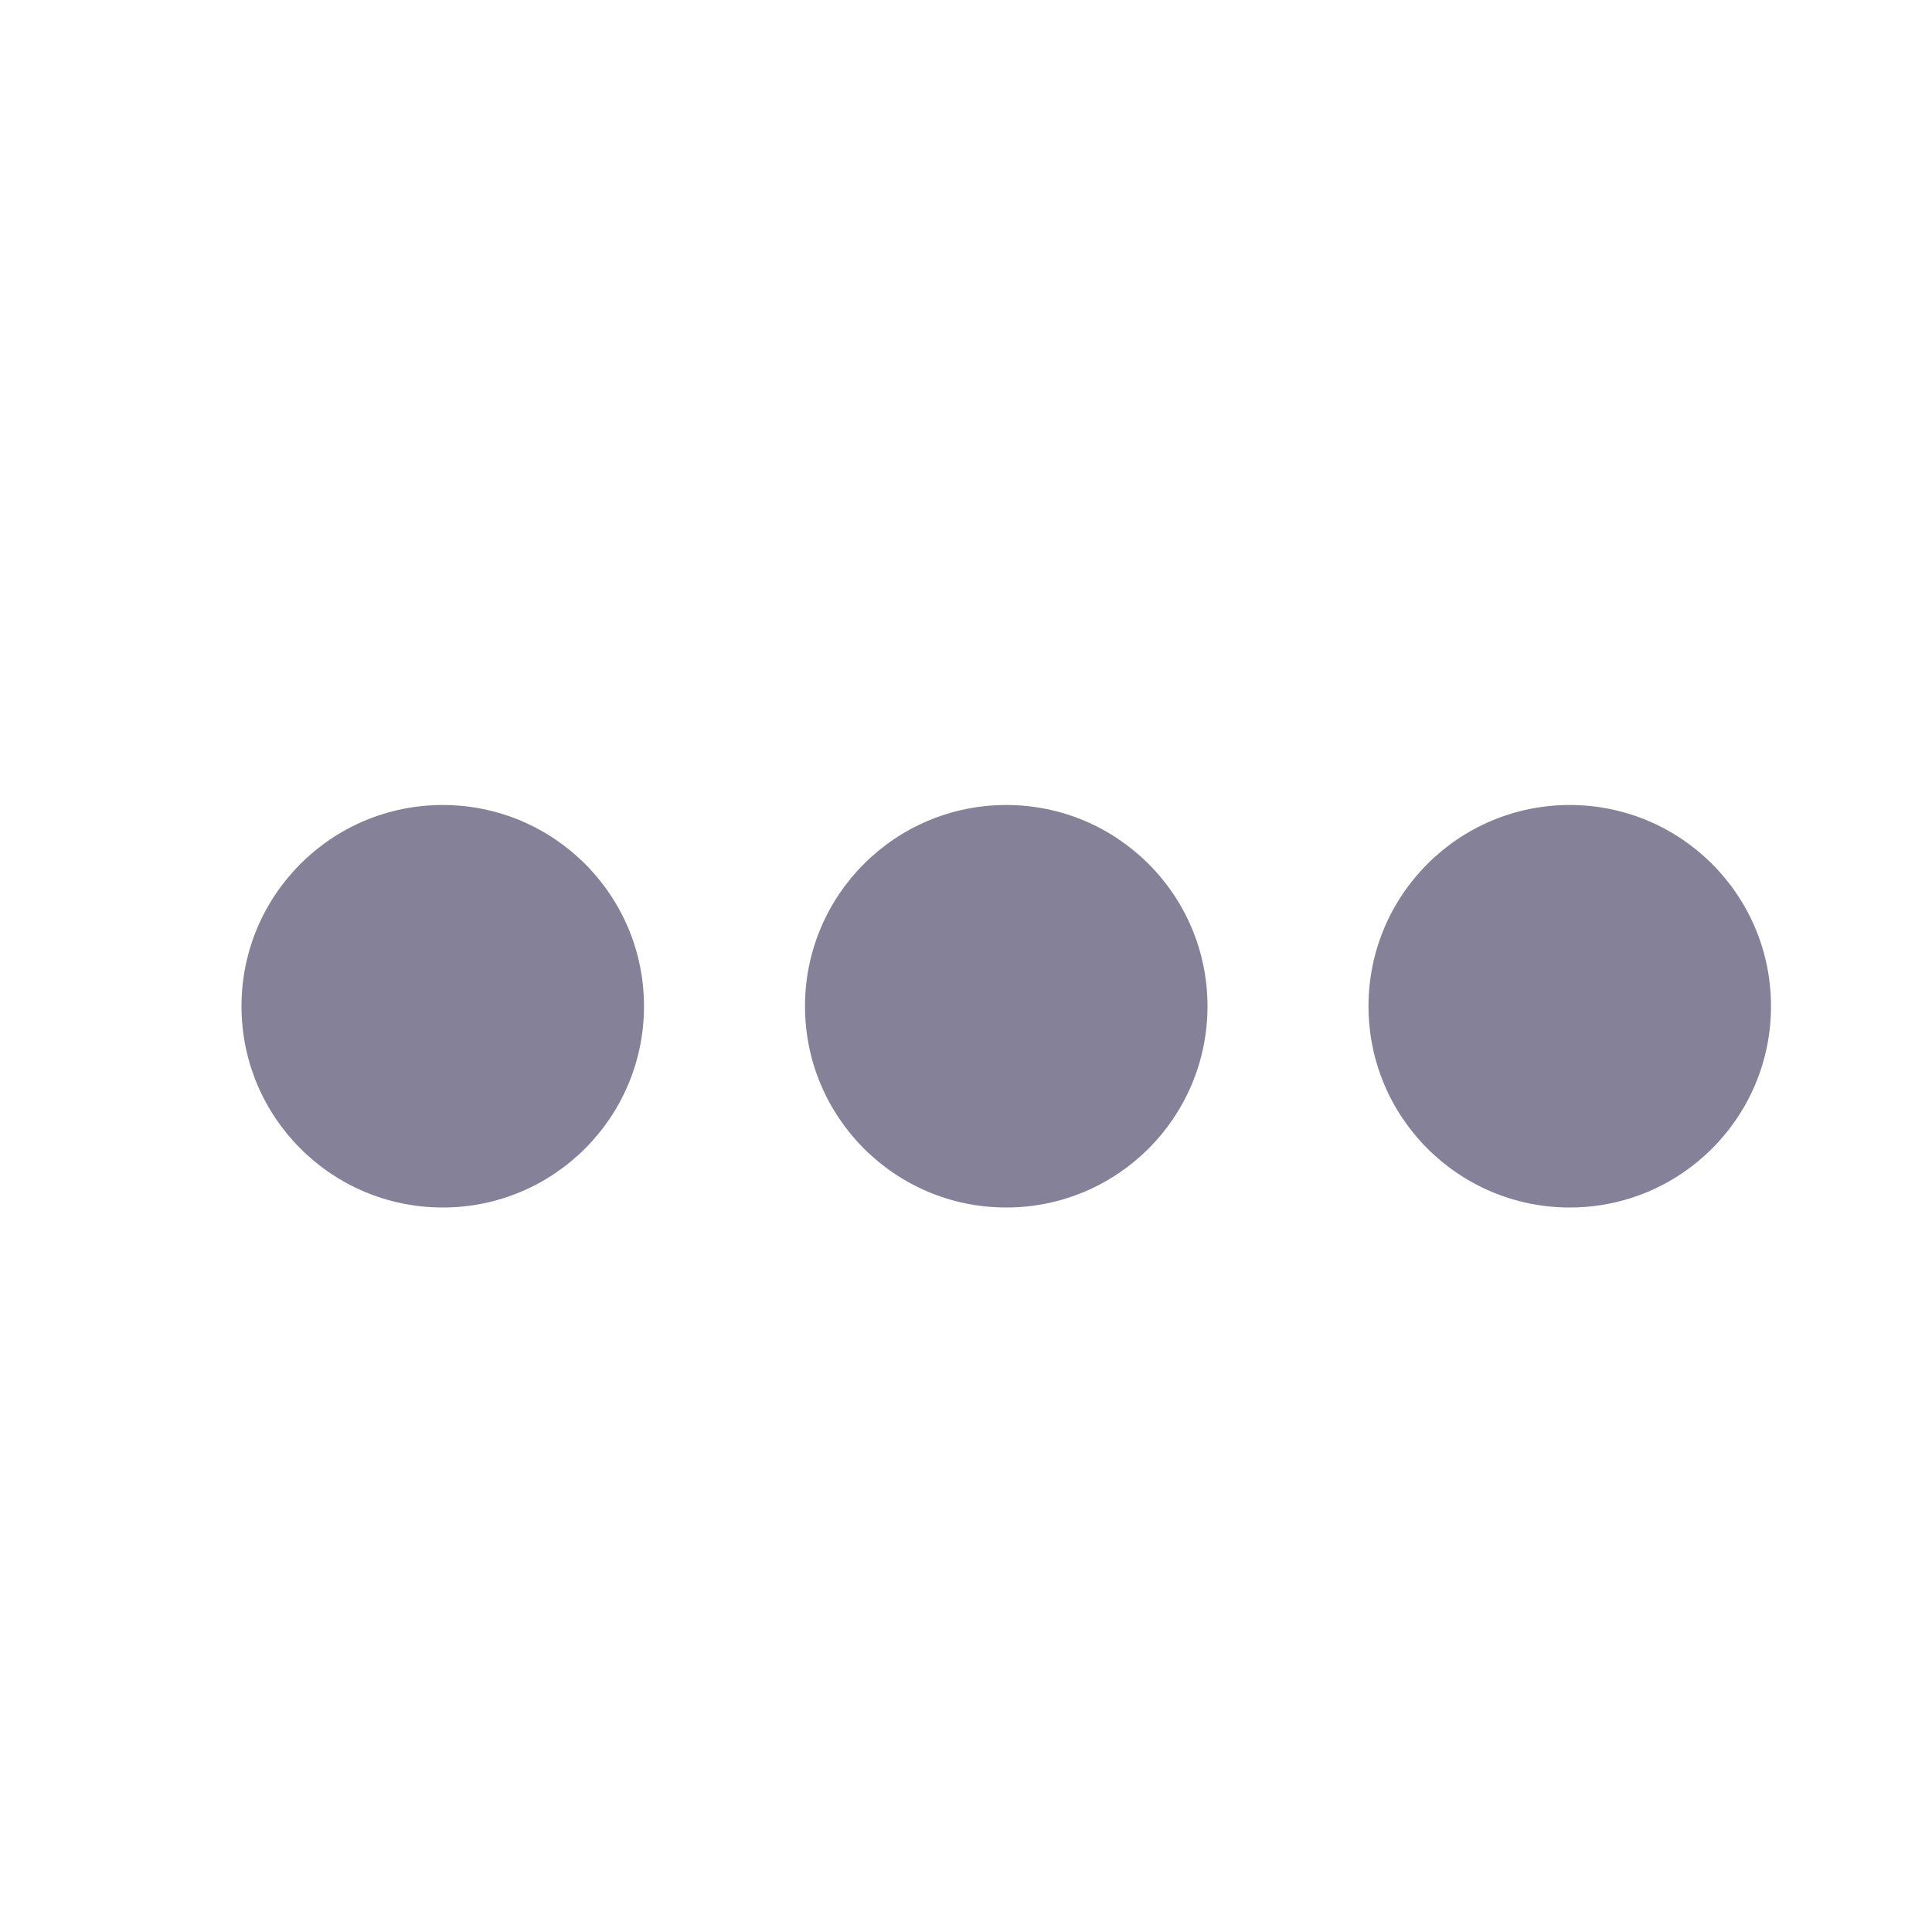
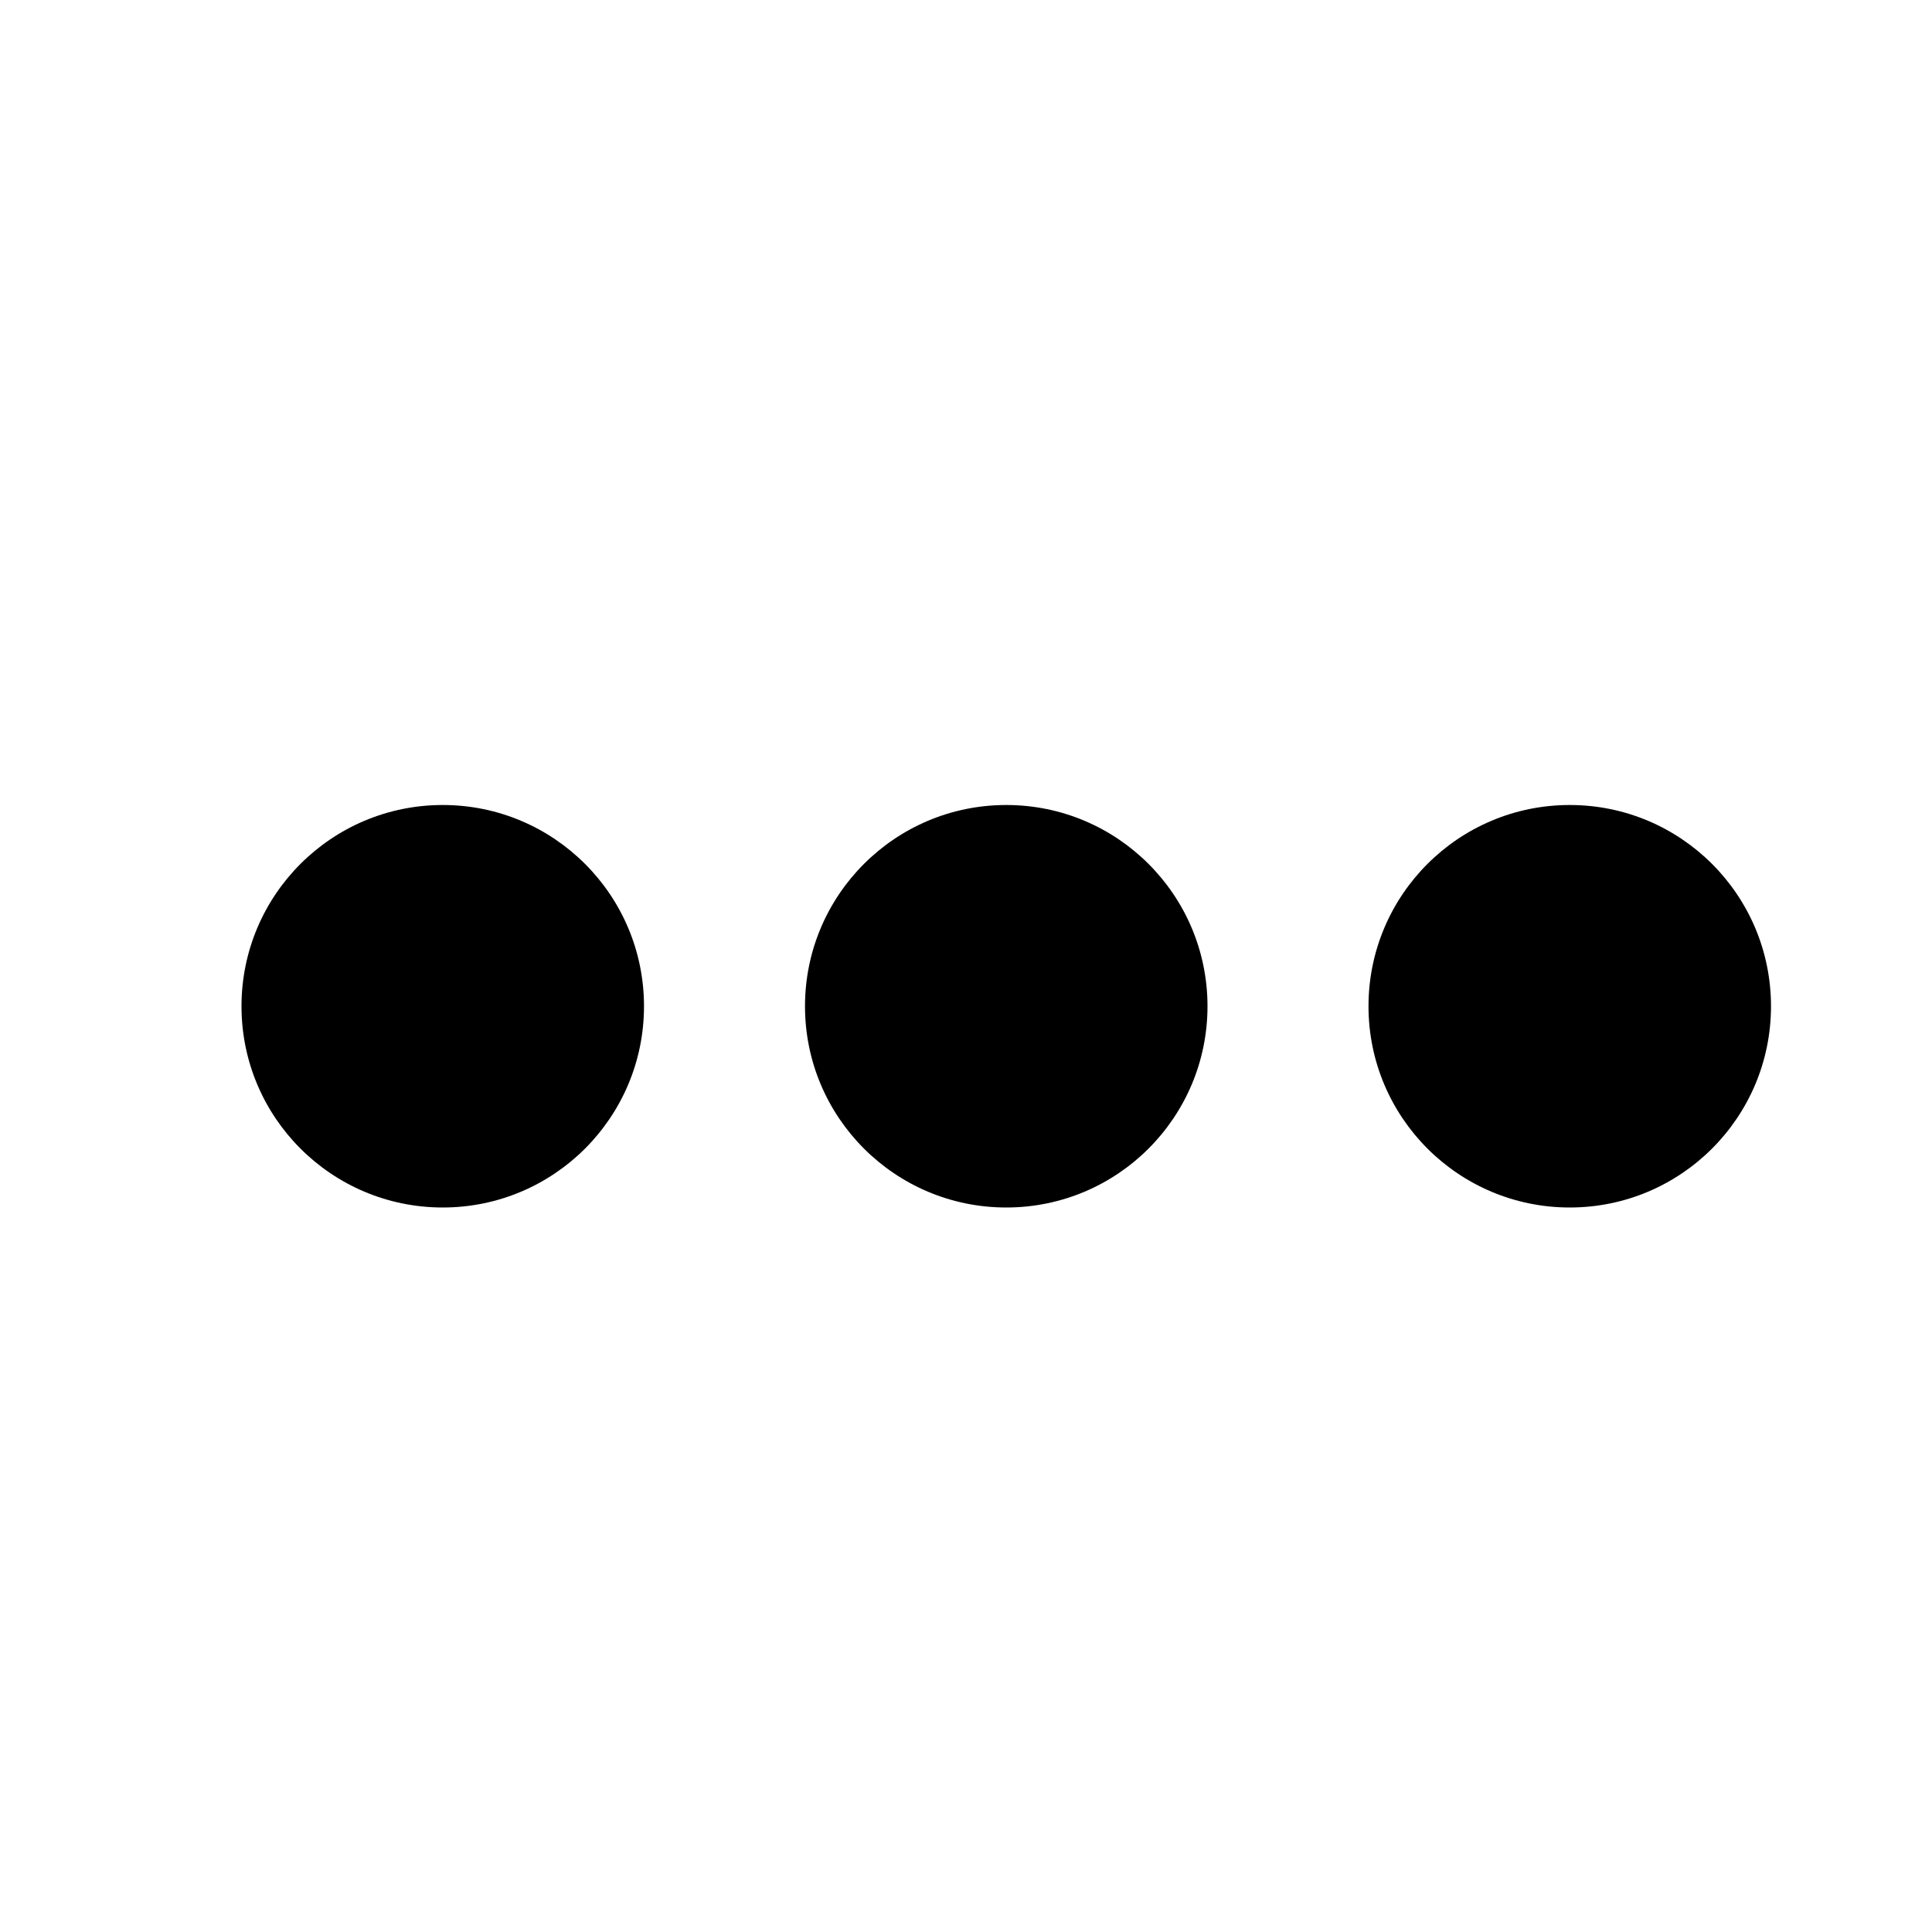
<svg xmlns="http://www.w3.org/2000/svg" width="24px" height="24px" viewBox="0 0 24 24" version="1.1">
  <g id="Assets" stroke="none" stroke-width="1" fill="none" fill-rule="evenodd">
    <g id="assets" transform="translate(-763, -1183)">
      <g id="icon/More" transform="translate(763, 1183)">
        <rect id="bound" x="0" y="0" width="24" height="24" />
-         <path d="M5.5,10 C6.881,10 8,11.119 8,12.5 C8,13.881 6.881,15 5.5,15 C4.119,15 3,13.881 3,12.5 C3,11.119 4.119,10 5.5,10 Z M12.5,10 C13.881,10 15,11.119 15,12.5 C15,13.881 13.881,15 12.5,15 C11.119,15 10,13.881 10,12.5 C10,11.119 11.119,10 12.5,10 Z M19.5,10 C20.881,10 22,11.119 22,12.5 C22,13.881 20.881,15 19.5,15 C18.119,15 17,13.881 17,12.5 C17,11.119 18.119,10 19.5,10 Z" id="Combined-Shape" fill="#858199" fill-rule="evenodd" />
+         <path d="M5.5,10 C6.881,10 8,11.119 8,12.5 C8,13.881 6.881,15 5.5,15 C4.119,15 3,13.881 3,12.5 C3,11.119 4.119,10 5.5,10 Z M12.5,10 C13.881,10 15,11.119 15,12.5 C15,13.881 13.881,15 12.5,15 C11.119,15 10,13.881 10,12.5 C10,11.119 11.119,10 12.5,10 Z M19.5,10 C20.881,10 22,11.119 22,12.5 C22,13.881 20.881,15 19.5,15 C18.119,15 17,13.881 17,12.5 C17,11.119 18.119,10 19.5,10 Z" id="Combined-Shape" fill="currentColor" fill-rule="evenodd" />
      </g>
    </g>
  </g>
</svg>
